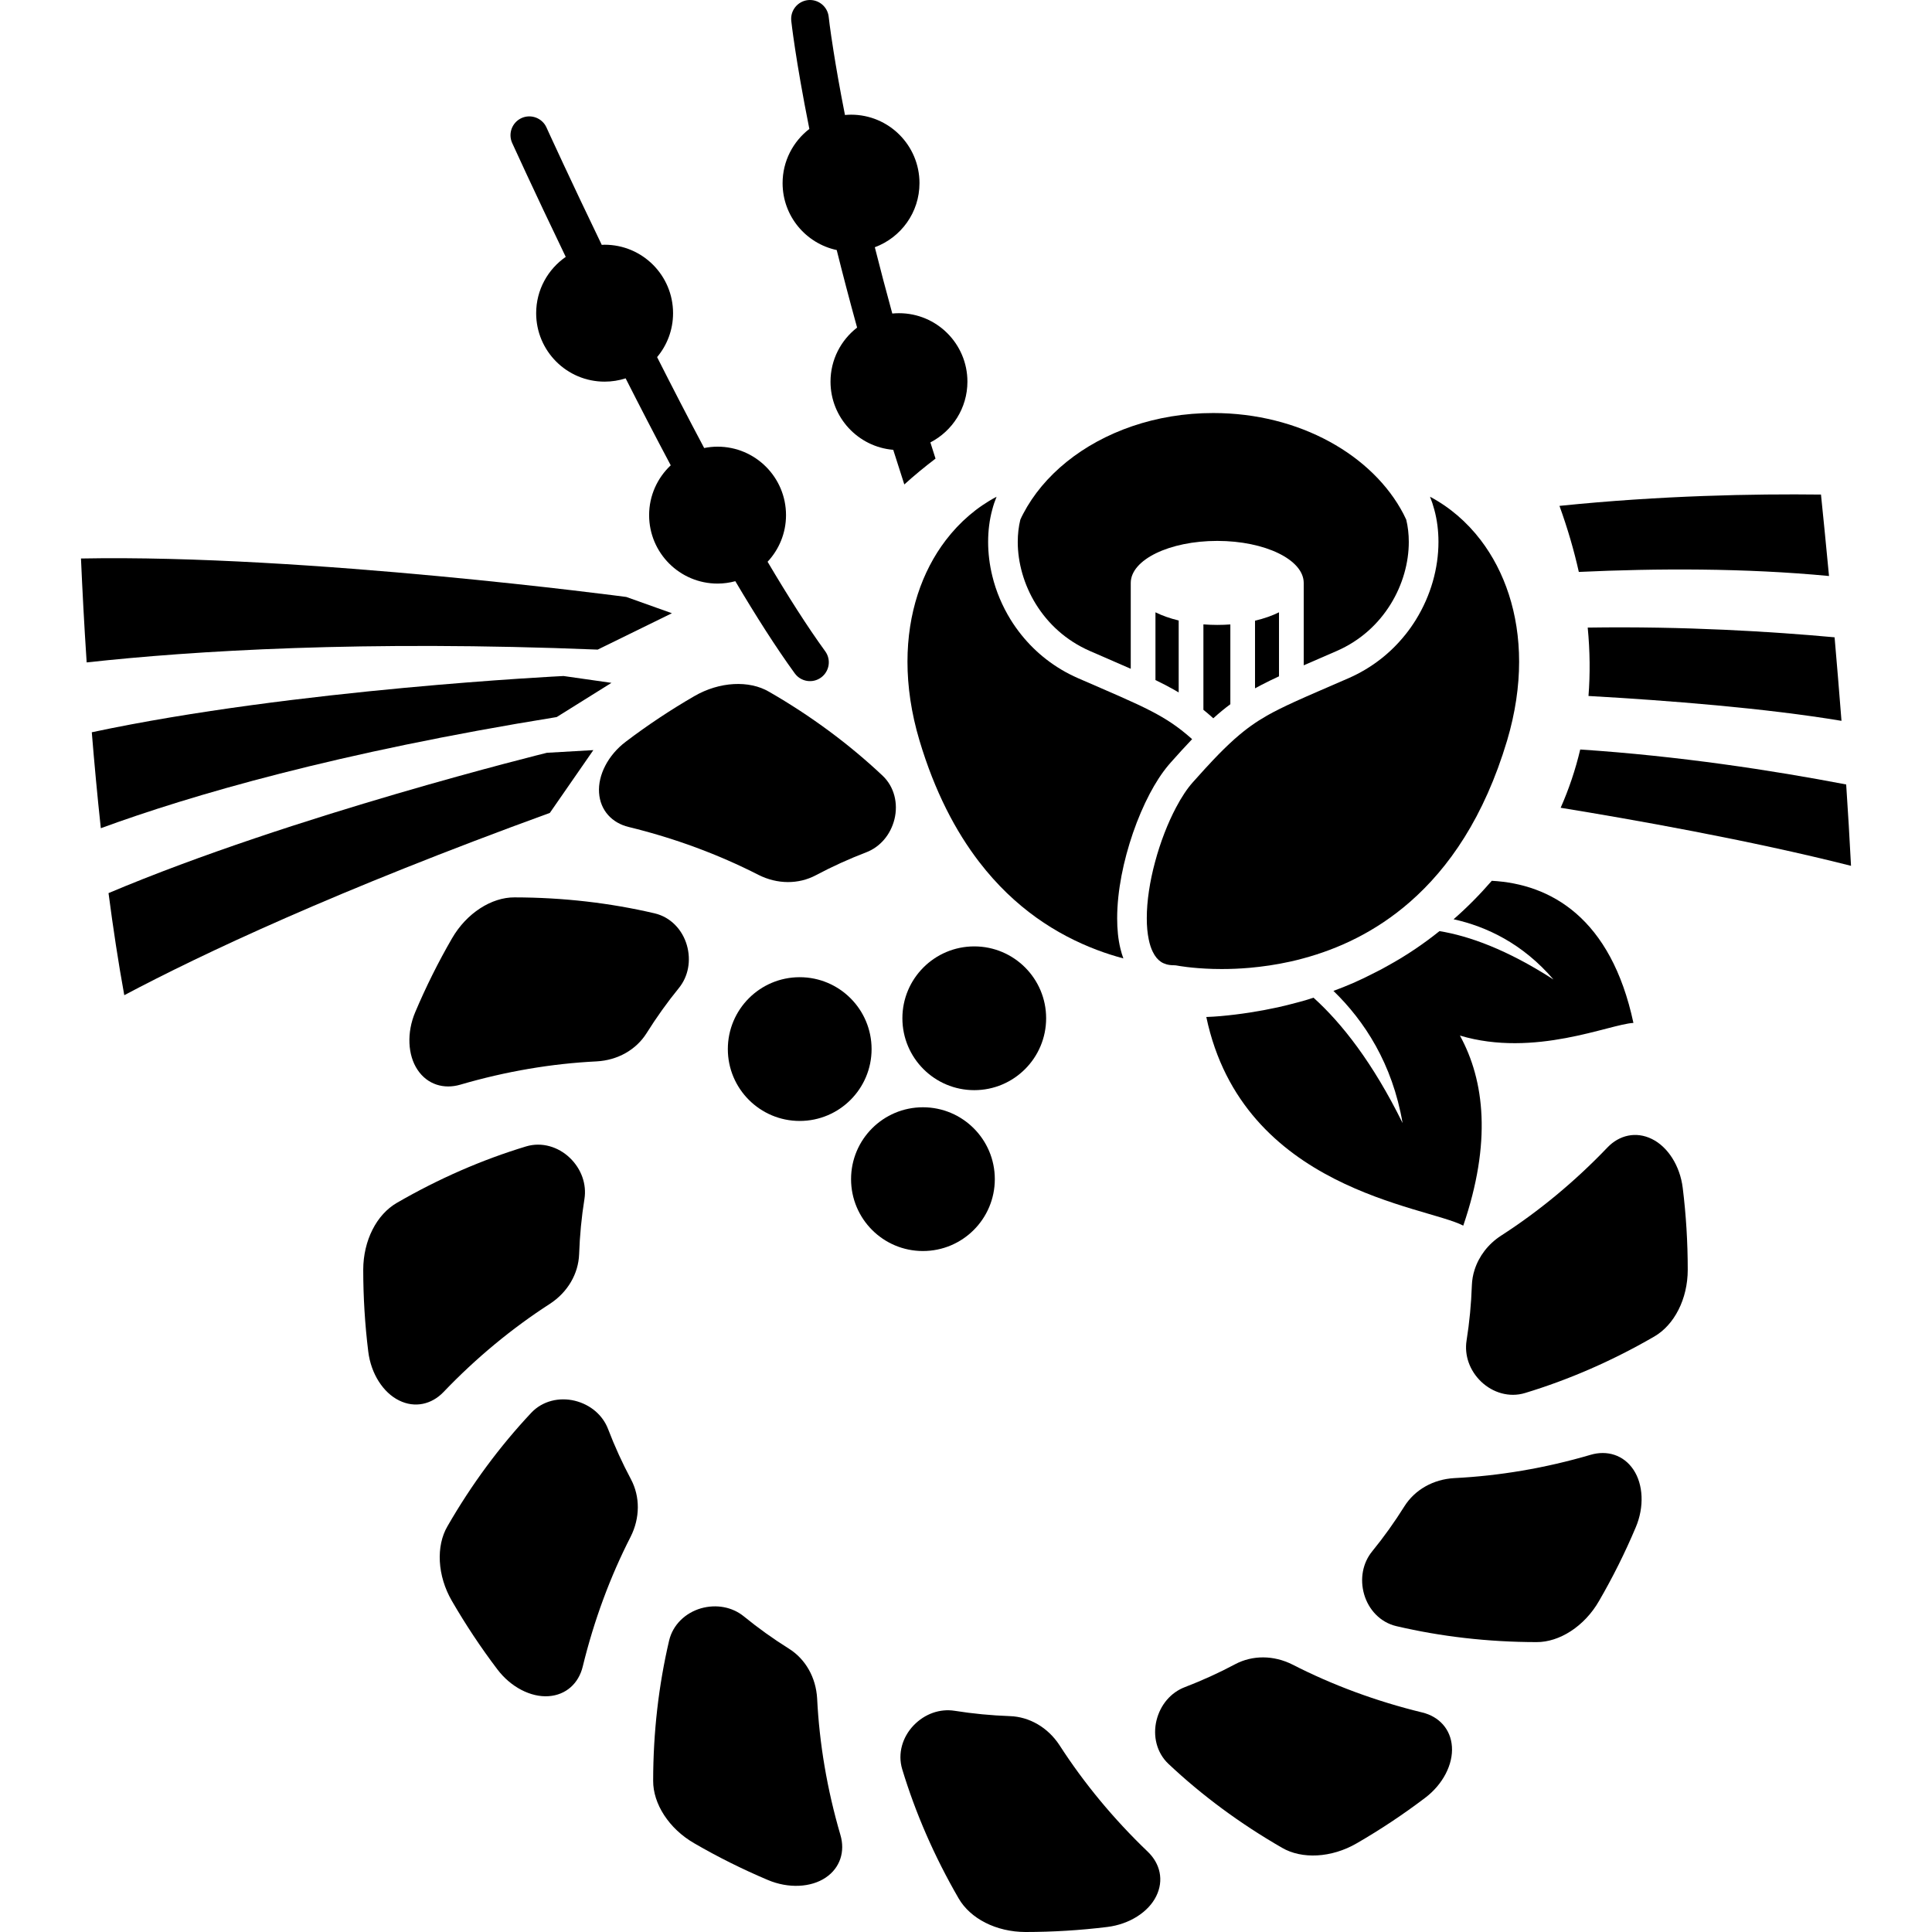
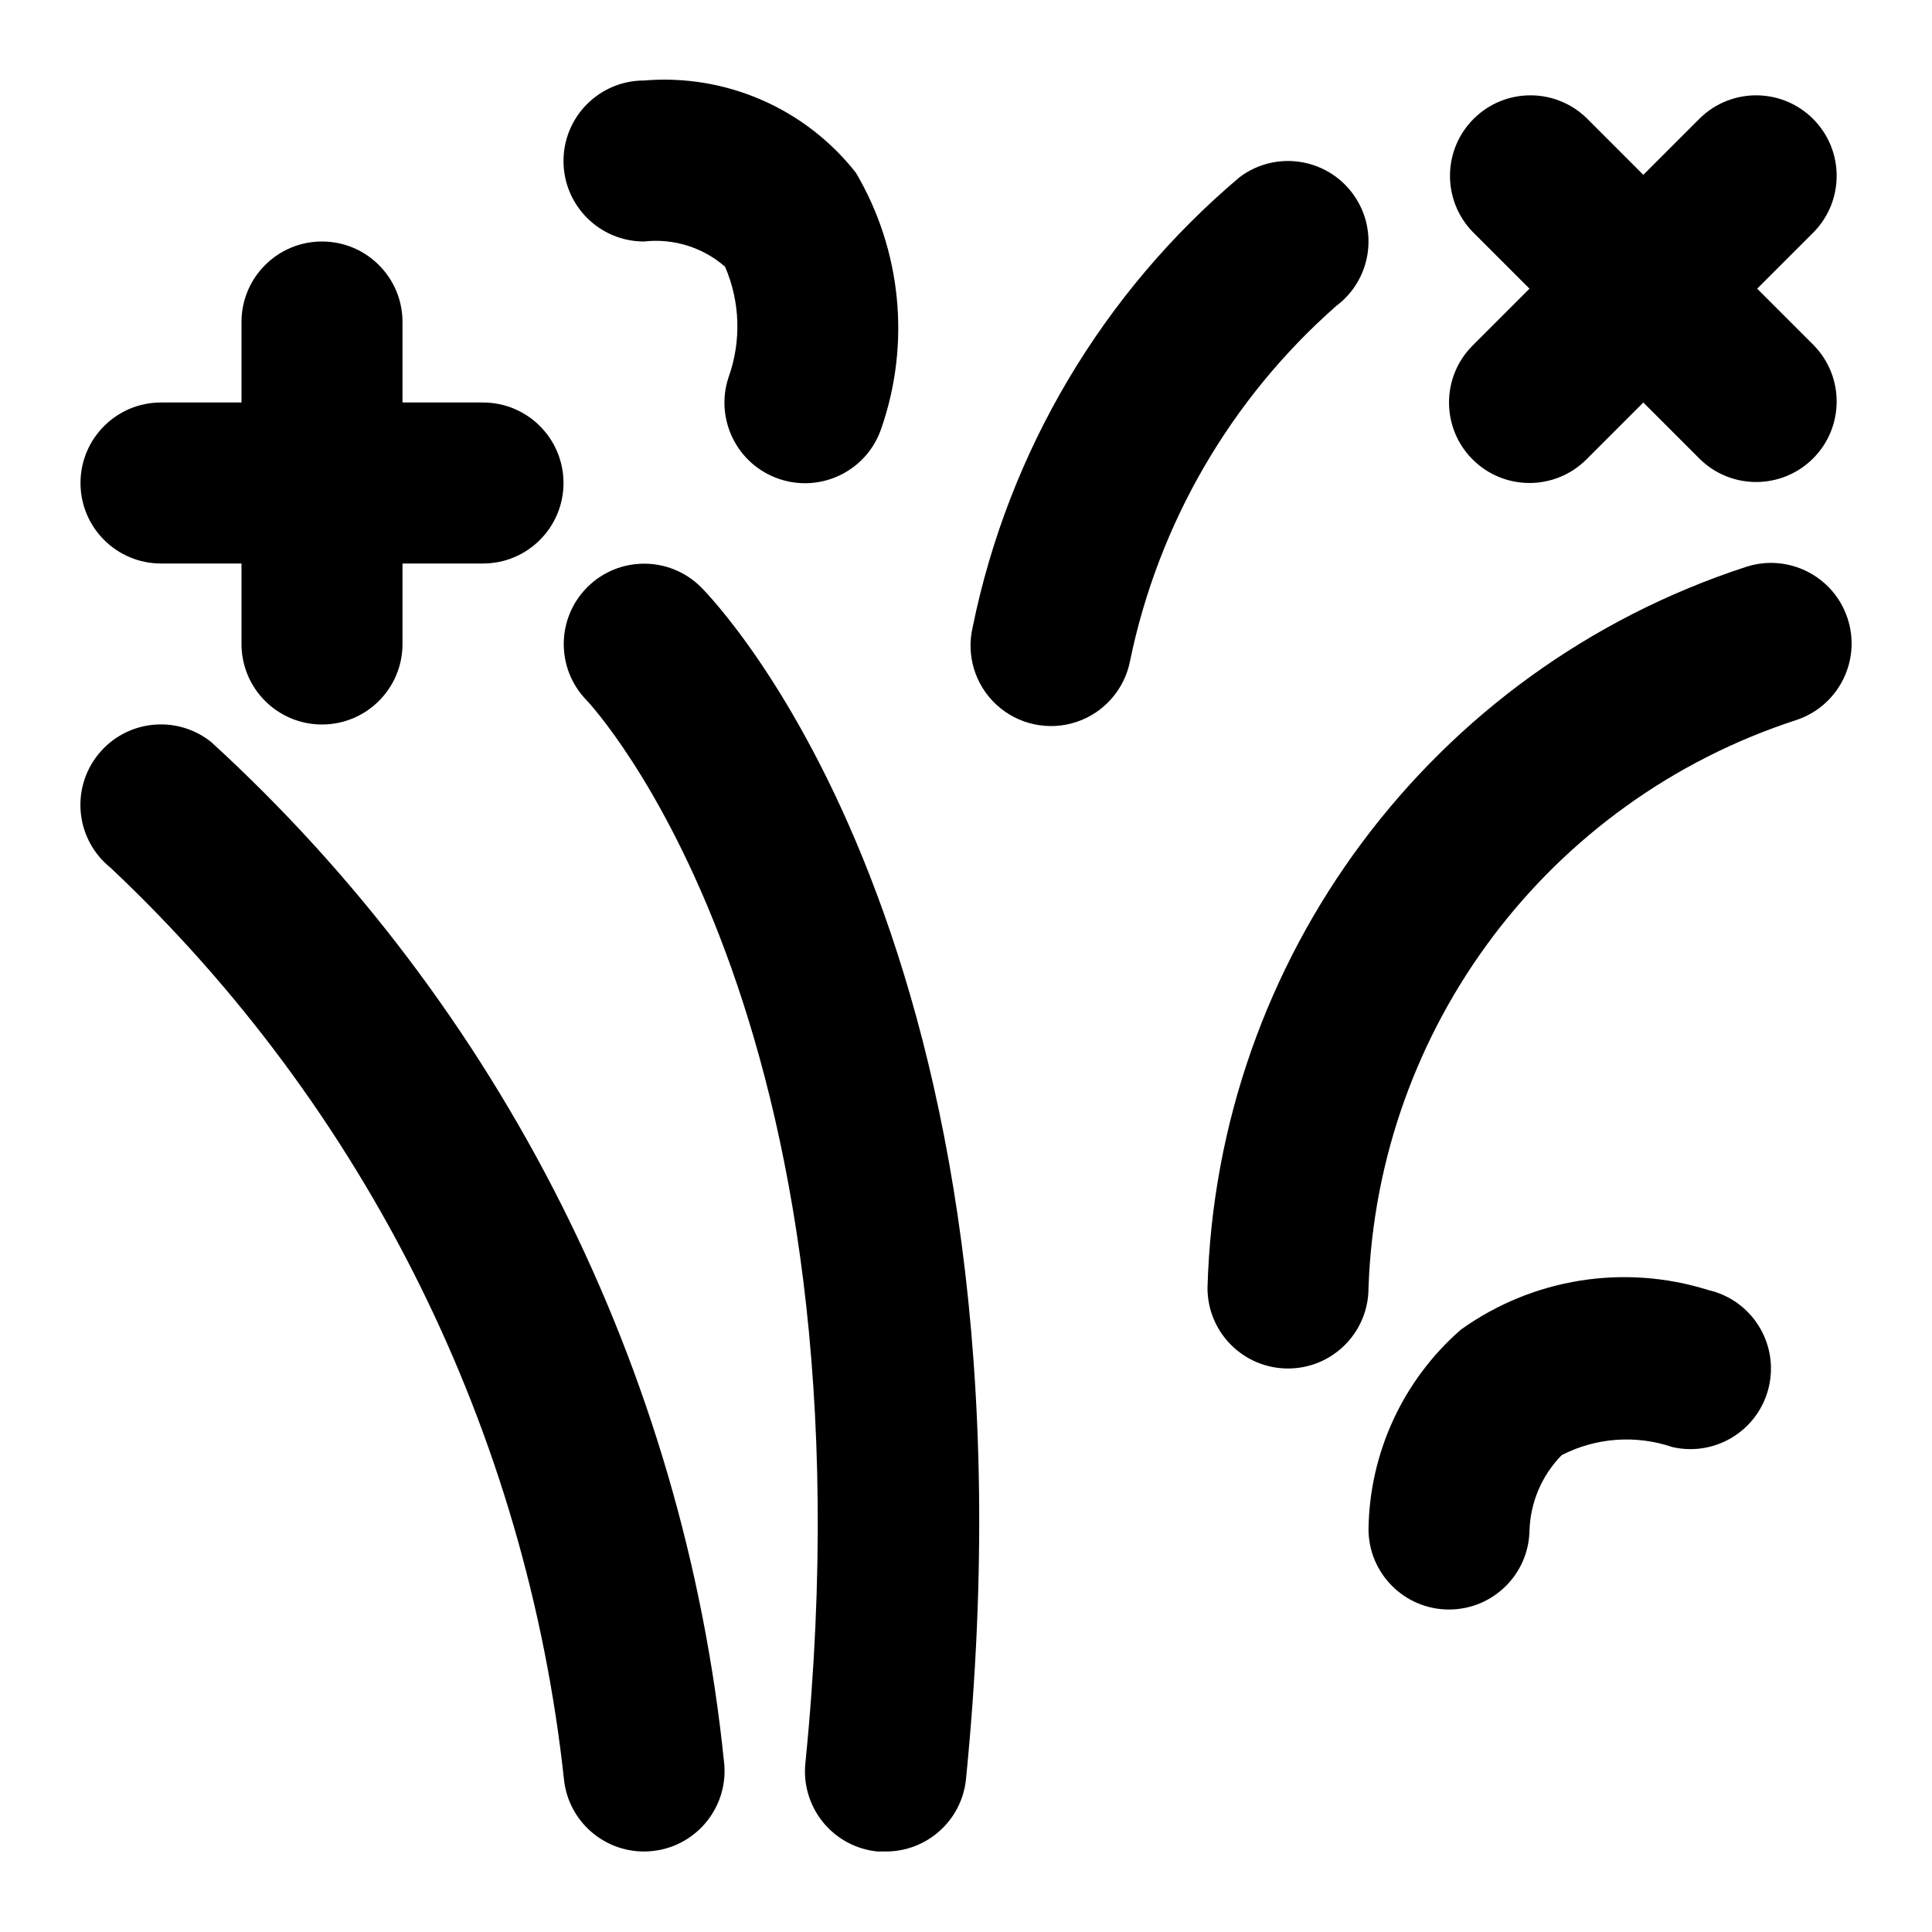
- <svg xmlns="http://www.w3.org/2000/svg" height="800px" width="800px" version="1.1" id="_x32_" viewBox="0 0 512 512" xml:space="preserve">
-   <style type="text/css">
- 	.st0{fill:#000000;}
- </style>
-   <g>
-     <path class="st0" d="M421.541,385.536c-12.117,3.559-24.26,5.588-36.134,6.178c-5.592,0.313-10.464,3.089-13.225,7.476   c-2.6,4.149-5.453,8.148-8.554,11.953c-2.499,3.074-3.291,7.282-2.119,11.37c1.182,4.081,4.282,7.432,8.535,8.431   c11.789,2.761,24.26,4.216,37.152,4.231c6.047,0.037,12.692-4.156,16.564-10.901c3.645-6.282,6.894-12.788,9.722-19.496   c2.32-5.446,2-11.423-0.608-15.302C430.259,385.566,425.883,384.261,421.541,385.536z" />
-     <path class="st0" d="M376.927,453.827c-12.269-2.985-23.812-7.275-34.391-12.692c-5.018-2.529-10.621-2.529-15.202-0.104   c-4.316,2.305-8.782,4.327-13.348,6.081c-3.686,1.41-6.468,4.648-7.494,8.782c-1.011,4.118,0,8.58,3.174,11.564   c8.822,8.305,18.902,15.781,30.079,22.219c5.226,3.059,13.079,2.724,19.805-1.186c6.286-3.634,12.34-7.655,18.127-12.05   c4.718-3.558,7.427-8.878,7.099-13.549C384.467,458.206,381.326,454.894,376.927,453.827z" />
-     <path class="st0" d="M280.775,462.49c-3.071-4.686-7.939-7.521-13.142-7.7c-4.914-0.179-9.804-0.641-14.636-1.41   c-3.909-0.62-7.934,0.798-10.885,3.872c-2.932,3.066-4.275,7.431-3.018,11.609c3.507,11.58,8.506,23.114,14.967,34.254   c1.522,2.626,3.984,4.858,7.073,6.424c3.078,1.566,6.774,2.454,10.632,2.462c7.236-0.008,14.489-0.448,21.692-1.336   c5.872-0.723,10.897-3.961,12.956-8.162c2.086-4.216,1.03-8.656-2.246-11.781C295.044,481.984,287.22,472.48,280.775,462.49z" />
-     <path class="st0" d="M216.55,450.134c-0.309-5.596-3.093-10.468-7.48-13.221c-4.152-2.596-8.147-5.461-11.945-8.558   c-3.077-2.5-7.286-3.29-11.381-2.126c-4.074,1.193-7.42,4.297-8.42,8.534c-2.764,11.804-4.222,24.263-4.23,37.156   c-0.041,6.058,4.148,12.698,10.893,16.571c6.278,3.648,12.796,6.886,19.492,9.721c5.45,2.314,11.426,2,15.31-0.611   c3.909-2.611,5.211-6.991,3.928-11.326C219.169,474.15,217.136,462.004,216.55,450.134z" />
-     <path class="st0" d="M161.149,378.717c-1.414-3.693-4.652-6.469-8.786-7.498c-4.119-1.008-8.569,0.007-11.561,3.17   c-8.297,8.834-15.788,18.906-22.219,30.083c-3.063,5.23-2.72,13.087,1.179,19.802c3.644,6.282,7.662,12.348,12.049,18.13   c3.566,4.716,8.882,7.424,13.553,7.103c4.686-0.313,8.002-3.446,9.066-7.849c2.992-12.266,7.278-23.816,12.691-34.396   c2.526-5.013,2.526-10.624,0.108-15.205C164.927,387.745,162.895,383.284,161.149,378.717z" />
-     <path class="st0" d="M145.768,345.501c4.692-3.074,7.517-7.939,7.707-13.146c0.171-4.909,0.634-9.804,1.41-14.624   c0.612-3.917-0.809-7.946-3.876-10.893c-3.067-2.932-7.435-4.282-11.605-3.022c-11.583,3.507-23.114,8.513-34.265,14.974   c-2.623,1.522-4.857,3.984-6.416,7.066c-1.567,3.081-2.458,6.782-2.462,10.639c0.004,7.23,0.444,14.489,1.332,21.689   c0.721,5.879,3.962,10.893,8.17,12.952c4.208,2.09,8.656,1.03,11.778-2.238C126.272,359.766,135.778,351.947,145.768,345.501z" />
-     <path class="st0" d="M182.025,250.478c-1.183-4.089-4.287-7.432-8.536-8.432c-11.792-2.76-24.26-4.215-37.148-4.23   c-6.058-0.037-12.698,4.156-16.574,10.893c-3.638,6.29-6.883,12.803-9.714,19.496c-2.32,5.454-2,11.43,0.604,15.31   c2.615,3.917,6.99,5.207,11.333,3.932c12.12-3.544,24.266-5.588,36.13-6.17c5.6-0.306,10.472-3.089,13.232-7.476   c2.6-4.148,5.45-8.147,8.551-11.953C182.405,258.774,183.196,254.566,182.025,250.478z" />
-     <path class="st0" d="M203.788,183.314c-5.233-3.066-13.086-2.723-19.801,1.179c-6.29,3.641-12.352,7.663-18.13,12.05   c-4.723,3.558-7.428,8.878-7.099,13.549c0.31,4.686,3.446,8.006,7.845,9.065c12.27,2.992,23.805,7.282,34.396,12.692   c5.013,2.529,10.62,2.529,15.198,0.104c4.32-2.297,8.782-4.327,13.348-6.073c3.693-1.417,6.469-4.648,7.499-8.789   c1.007-4.11-0.004-8.572-3.179-11.557C225.044,197.236,214.968,189.745,203.788,183.314z" />
-     <path class="st0" d="M437.772,301.847c-4.208-2.082-8.658-1.03-11.785,2.245c-8.73,9.132-18.227,16.952-28.221,23.391   c-3.429,2.23-5.842,5.454-6.98,9.012c-0.436,1.328-0.672,2.716-0.727,4.141c-0.172,4.902-0.634,9.797-1.403,14.624   c-0.616,3.917,0.794,7.939,3.864,10.893c3.07,2.925,7.435,4.275,11.614,3.014c11.579-3.507,23.106-8.506,34.256-14.967   c2.627-1.522,4.854-3.984,6.417-7.073c1.571-3.074,2.462-6.774,2.462-10.632c0-7.237-0.437-14.489-1.328-21.689   C445.218,308.927,441.98,303.906,437.772,301.847z" />
-     <path class="st0" d="M338.947,162.267c-1.824,0.91-3.969,1.663-6.353,2.223v17.921c0.578-0.313,1.16-0.627,1.757-0.933   c1.443-0.746,2.966-1.492,4.596-2.246V162.267z" />
-     <path class="st0" d="M311.189,182.814c0.404,0.231,0.788,0.455,1.175,0.694v-19.07c-2.294-0.552-4.376-1.29-6.155-2.17v17.958   C307.977,181.076,309.625,181.926,311.189,182.814z" />
-     <path class="st0" d="M288.847,172.525c4.174,1.836,7.704,3.35,10.814,4.708v-22.748c0-6.156,10.263-11.139,22.92-11.139   c12.658,0,22.917,4.984,22.917,11.139v21.831c2.588-1.119,5.454-2.358,8.725-3.79c6.368-2.776,11.106-7.236,14.314-12.415   c3.208-5.178,4.816-11.064,4.808-16.503c0-2.052-0.228-4.036-0.675-5.887c-0.236-0.53-0.496-1.052-0.765-1.575   c-4.022-7.67-10.848-14.362-19.582-19.114c-8.726-4.761-19.328-7.574-30.792-7.574c-15.28-0.015-29.045,5.014-38.856,12.93   c-4.914,3.97-8.834,8.64-11.512,13.758c-0.28,0.523-0.53,1.044-0.765,1.575c-0.452,1.85-0.683,3.834-0.683,5.887   c-0.004,5.431,1.604,11.326,4.809,16.503C277.737,165.288,282.483,169.749,288.847,172.525z" />
-     <path class="st0" d="M321.533,190.357c1.523-1.387,3.015-2.611,4.521-3.73v-21.144c-1.134,0.082-2.294,0.127-3.473,0.127   c-1.253,0-2.477-0.053-3.666-0.142v22.637c0.817,0.656,1.634,1.358,2.462,2.104L321.533,190.357z" />
-     <path class="st0" d="M264.102,131.639c-5.178,2.738-9.743,6.648-13.466,11.527c-6.308,8.267-10.147,19.339-10.147,32.194   c0,6.544,0.996,13.556,3.182,20.883c4.059,13.572,9.58,24.062,15.844,32.209c9.404,12.229,20.491,19.235,31.205,23.294   c2.354,0.895,4.694,1.626,6.984,2.245c-0.303-0.813-0.549-1.649-0.761-2.507c-0.634-2.559-0.884-5.29-0.884-8.147   c0.007-7.23,1.66-15.243,4.197-22.622c1.272-3.685,2.776-7.199,4.435-10.363c1.504-2.843,3.13-5.395,4.925-7.535   c0.186-0.232,0.388-0.471,0.596-0.694c2.082-2.343,3.958-4.402,5.712-6.238c-0.093-0.089-0.184-0.164-0.273-0.246   c-3.495-3.081-6.509-5.073-10.55-7.177c-4.6-2.387-10.528-4.865-19.395-8.729c-6.208-2.716-11.24-6.76-15.034-11.498l-0.008-0.008   c-1.029-1.283-1.973-2.618-2.82-3.984c-2.257-3.663-3.895-7.58-4.864-11.564c-0.743-3.029-1.116-6.073-1.116-9.072   c0-2.932,0.351-5.827,1.1-8.573C263.267,133.877,263.651,132.736,264.102,131.639z" />
-     <path class="st0" d="M372.406,168.228l-0.014,0.008c-3.79,4.738-8.819,8.781-15.026,11.498c-5.913,2.581-10.531,4.536-14.303,6.259   c-2.828,1.298-5.185,2.455-7.301,3.649c-2.988,1.716-5.517,3.506-8.344,5.998c-0.09,0.067-0.176,0.157-0.273,0.232l-0.198,0.186   c-1.648,1.478-3.42,3.208-5.413,5.312c-0.694,0.739-1.429,1.522-2.182,2.343c-1.018,1.126-2.112,2.327-3.272,3.633   c-1.444,1.612-2.996,3.94-4.432,6.678c-2.183,4.118-4.152,9.199-5.536,14.369c-1.399,5.163-2.212,10.438-2.201,14.945   c-0.012,2.096,0.179,4.022,0.526,5.67c0.25,1.223,0.604,2.298,1.03,3.171c0.627,1.306,1.355,2.149,2.186,2.708   c0.426,0.291,0.899,0.5,1.462,0.664c0.571,0.164,1.242,0.254,2.067,0.254c0.224,0,0.537,0.037,0.765,0.082   c0.096,0.022,3.764,0.724,9.568,0.888c0.713,0.015,1.474,0.03,2.257,0.03c2.261,0,4.775-0.09,7.465-0.329   c3.305-0.298,6.886-0.798,10.62-1.626c1.149-0.254,2.306-0.53,3.484-0.858c9.256-2.484,19.19-6.998,28.315-14.974   c10.296-8.998,19.649-22.413,25.744-42.774c2.175-7.327,3.182-14.34,3.182-20.883c0-12.855-3.86-23.927-10.151-32.194   c-3.719-4.88-8.296-8.789-13.463-11.527c0.448,1.096,0.828,2.238,1.131,3.394c0.753,2.746,1.108,5.641,1.108,8.573   c0,6.953-2.007,14.205-5.987,20.636C374.38,165.609,373.436,166.945,372.406,168.228z" />
-     <path class="st0" d="M432.874,271.085c-5.95-27.896-21.961-36.828-37.536-37.663c-3.174,3.656-6.528,7.059-10.121,10.192   c8.67,1.91,18.294,6.417,26.468,15.967c-12.299-7.939-22.342-11.535-30.206-12.826c-4.126,3.312-8.482,6.26-13.067,8.819   c-1.567,0.911-3.134,1.746-4.731,2.514c-3.331,1.724-6.763,3.216-10.307,4.507c8.203,7.953,15.612,19.249,18.324,35.022   c-7.868-15.967-16.082-26.435-23.603-33.217c-1.448,0.493-2.895,0.918-4.353,1.284c-1.72,0.462-3.395,0.888-5.118,1.268   c-4.887,1.067-9.964,1.865-15.161,2.328c-1.258,0.112-2.522,0.187-3.78,0.232c9.662,45.825,58.126,50.071,68.096,55.294   c7.521-22.003,5.682-38.38-0.884-50.37C406.679,280.351,426.54,271.413,432.874,271.085z" />
-     <path class="st0" d="M162.043,180.964l-12.698-1.813c0,0-71.241,3.44-125.02,14.907c0.675,8.259,1.462,16.817,2.394,25.427   c23.868-8.744,62.636-20.063,120.812-29.456L162.043,180.964z" />
-     <path class="st0" d="M158.395,172.152l19.667-9.639l-12.09-4.313c0,0-84.999-11.34-144.512-10.192   c0.355,8.044,0.832,17.392,1.507,27.539C51.173,172.451,96.309,169.638,158.395,172.152z" />
-     <path class="st0" d="M157.243,198.788l-12.314,0.709c0,0-67.395,16.57-116.168,37.186c1.208,9.214,2.582,18.332,4.174,27.053   c20.641-10.953,56.274-27.732,112.78-48.31L157.243,198.788z" />
-     <path class="st0" d="M207.395,48.531c0,8.715,6.152,15.989,14.344,17.735c1.593,6.394,3.388,13.251,5.402,20.548   c-4.279,3.313-7.047,8.49-7.047,14.325c0,9.505,7.319,17.295,16.623,18.07c0.947,3.007,1.921,6.066,2.936,9.177   c2.608-2.373,5.424-4.678,8.27-6.849c-0.467-1.44-0.911-2.865-1.362-4.29c5.827-3.022,9.815-9.088,9.815-16.108   c0-10.013-8.121-18.138-18.141-18.138c-0.597,0-1.183,0.03-1.768,0.089c-1.694-6.178-3.242-12.058-4.63-17.57   c6.909-2.56,11.836-9.185,11.836-16.989c0-10.02-8.117-18.138-18.134-18.138c-0.548,0-1.082,0.038-1.615,0.082   c-1.392-7.051-2.373-12.751-3.04-16.989c-0.478-2.999-0.798-5.282-1-6.796c-0.1-0.754-0.171-1.321-0.208-1.702   c-0.026-0.186-0.041-0.321-0.052-0.41l-0.012-0.097V4.459c-0.298-2.738-2.752-4.716-5.498-4.432   c-2.738,0.306-4.712,2.76-4.42,5.498c0.014,0.142,1.096,10.154,4.793,28.643C210.182,37.488,207.395,42.682,207.395,48.531z" />
-     <path class="st0" d="M420.761,166.318c0.608,6.282,0.661,12.333,0.205,18.123c21.35,1.209,46.837,3.223,67.048,6.588   c-0.594-7.654-1.22-15.108-1.828-22.137C469.634,167.377,446.49,165.929,420.761,166.318z" />
-     <path class="st0" d="M413.591,214.068c18.312,2.978,49.936,8.536,76.948,15.385c-0.362-7.088-0.798-14.332-1.283-21.562   c-19.63-3.753-44.277-7.535-70.48-9.266C417.497,204.048,415.744,209.196,413.591,214.068z" />
-     <path class="st0" d="M484.706,152.649c-0.802-8.55-1.552-15.944-2.127-21.584c-17.589-0.216-42.453,0.238-69.302,2.999   c2.168,6.006,3.865,11.841,5.126,17.504C438.992,150.612,462.367,150.516,484.706,152.649z" />
-     <path class="st0" d="M149.927,68.078c-4.73,3.276-7.838,8.737-7.838,14.923c0,10.02,8.122,18.138,18.138,18.138   c1.947,0,3.82-0.306,5.573-0.874c3.835,7.573,7.857,15.348,11.953,23.047c-3.521,3.313-5.73,7.998-5.73,13.206   c0,10.013,8.121,18.138,18.141,18.138c1.63,0,3.201-0.232,4.704-0.634c5.476,9.251,10.808,17.622,15.751,24.427   c1.619,2.231,4.738,2.724,6.968,1.105c2.227-1.627,2.723-4.746,1.1-6.962c-4.678-6.439-9.882-14.609-15.268-23.719   c3.022-3.238,4.883-7.58,4.883-12.356c0-10.02-8.122-18.145-18.138-18.145c-1.216,0-2.402,0.127-3.551,0.358   c-4.275-8.042-8.48-16.183-12.474-24.091c2.637-3.148,4.23-7.208,4.23-11.639c0-10.021-8.118-18.145-18.141-18.145   c-0.254,0-0.504,0.037-0.758,0.037c-4.219-8.744-7.755-16.25-10.296-21.696c-1.392-2.97-2.481-5.334-3.223-6.946   c-0.373-0.813-0.653-1.432-0.847-1.85c-0.19-0.418-0.287-0.634-0.287-0.634c-1.141-2.499-4.1-3.611-6.607-2.477   c-2.506,1.149-3.614,4.103-2.477,6.61C135.744,37.922,141.369,50.3,149.927,68.078z" />
-     <path class="st0" d="M211.931,258.968c-10.52,0-19.047,8.528-19.047,19.055c0,10.505,8.528,19.04,19.047,19.04   c10.517,0,19.048-8.536,19.048-19.04C230.98,267.496,222.448,258.968,211.931,258.968z" />
-     <path class="st0" d="M263.636,312.486c0-10.52-8.532-19.048-19.051-19.048c-10.52,0-19.044,8.528-19.044,19.048   c0,10.52,8.524,19.048,19.044,19.048C255.105,331.534,263.636,323.006,263.636,312.486z" />
-     <path class="st0" d="M239.142,269.846c0,10.52,8.528,19.056,19.051,19.056c10.517,0,19.044-8.535,19.044-19.056   c0-10.513-8.528-19.041-19.044-19.041C247.67,250.806,239.142,259.334,239.142,269.846z" />
-   </g>
+ <svg xmlns="http://www.w3.org/2000/svg" fill="#000000" width="800px" height="800px" viewBox="0 0 24 24">
+   <path d="M5,4V5H6A1,1,0,0,1,6,7H5V8A1,1,0,0,1,3,8V7H2A1,1,0,0,1,2,5H3V4A1,1,0,0,1,5,4ZM2.625,9.219a1,1,0,0,0-1.252,1.56A18.26,18.26,0,0,1,7.008,22.124,1,1,0,0,0,8,23a1.063,1.063,0,0,0,.125-.008,1,1,0,0,0,.868-1.116A19.914,19.914,0,0,0,2.625,9.219ZM7.3,7.29A1,1,0,0,0,7.288,8.7c.036.037,3.649,3.875,2.717,13.2A1,1,0,0,0,10.9,23c.035,0,.068,0,.1,0A1,1,0,0,0,12,22.1C13.03,11.747,8.884,7.47,8.707,7.293A1,1,0,0,0,7.3,7.29ZM18.293,5.707a1,1,0,0,0,1.414,0L20.414,5l.707.707a1,1,0,0,0,1.414-1.414l-.707-.707.707-.707a1,1,0,0,0-1.414-1.414l-.707.707-.707-.707a1,1,0,0,0-1.414,1.414L19,3.586l-.707.707A1,1,0,0,0,18.293,5.707ZM15,16a1,1,0,0,0,1,1h0A1,1,0,0,0,17,16a7.7,7.7,0,0,1,5.316-7.056,1,1,0,0,0-.632-1.9A9.7,9.7,0,0,0,15,16Zm.4-13.8a9.906,9.906,0,0,0-3.317,5.59,1,1,0,1,0,1.955.42A8.035,8.035,0,0,1,16.6,3.8a1,1,0,0,0-1.2-1.6Zm2.748,14.317A3.349,3.349,0,0,0,17,19a1,1,0,0,0,.988.994H18a1,1,0,0,0,1-.983,1.4,1.4,0,0,1,.4-.935,1.767,1.767,0,0,1,1.375-.1,1,1,0,1,0,.448-1.95A3.483,3.483,0,0,0,18.148,16.517ZM8,1A1,1,0,0,0,8,3a1.308,1.308,0,0,1,1.007.313A1.875,1.875,0,0,1,9.05,4.688a1,1,0,0,0,1.9.628,3.8,3.8,0,0,0-.317-3.169A3.025,3.025,0,0,0,8,1Z" />
</svg>
